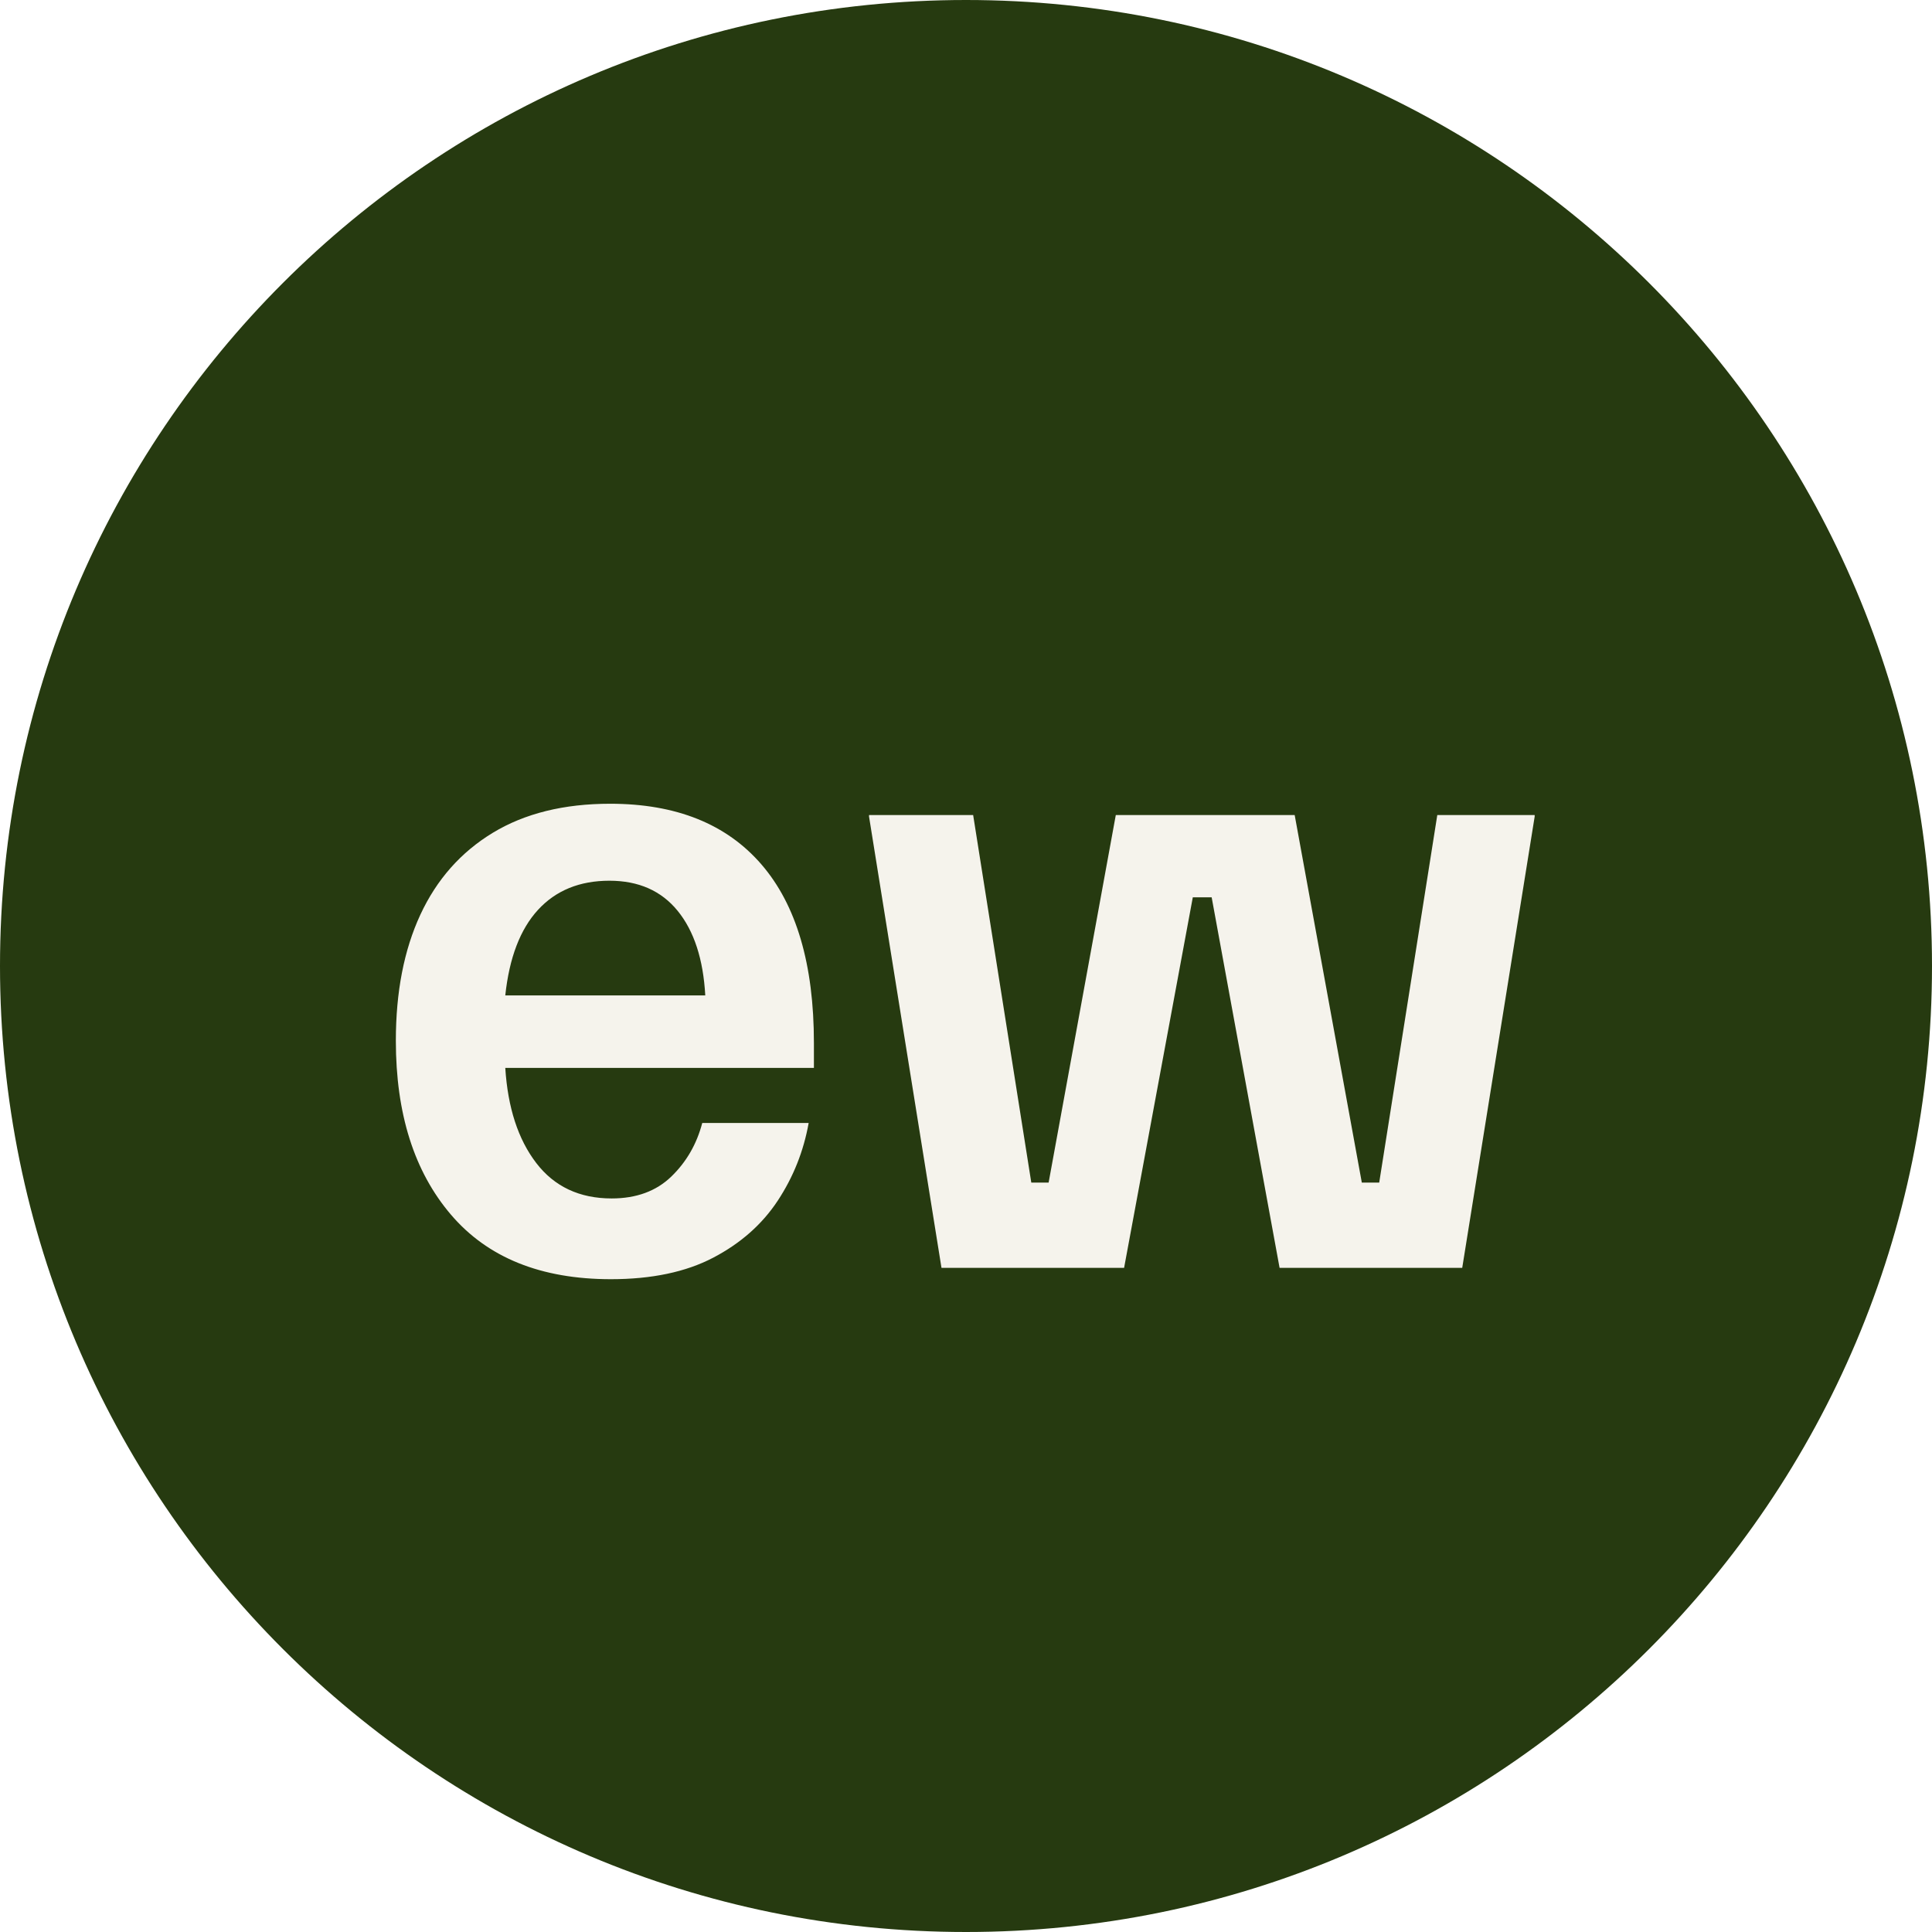
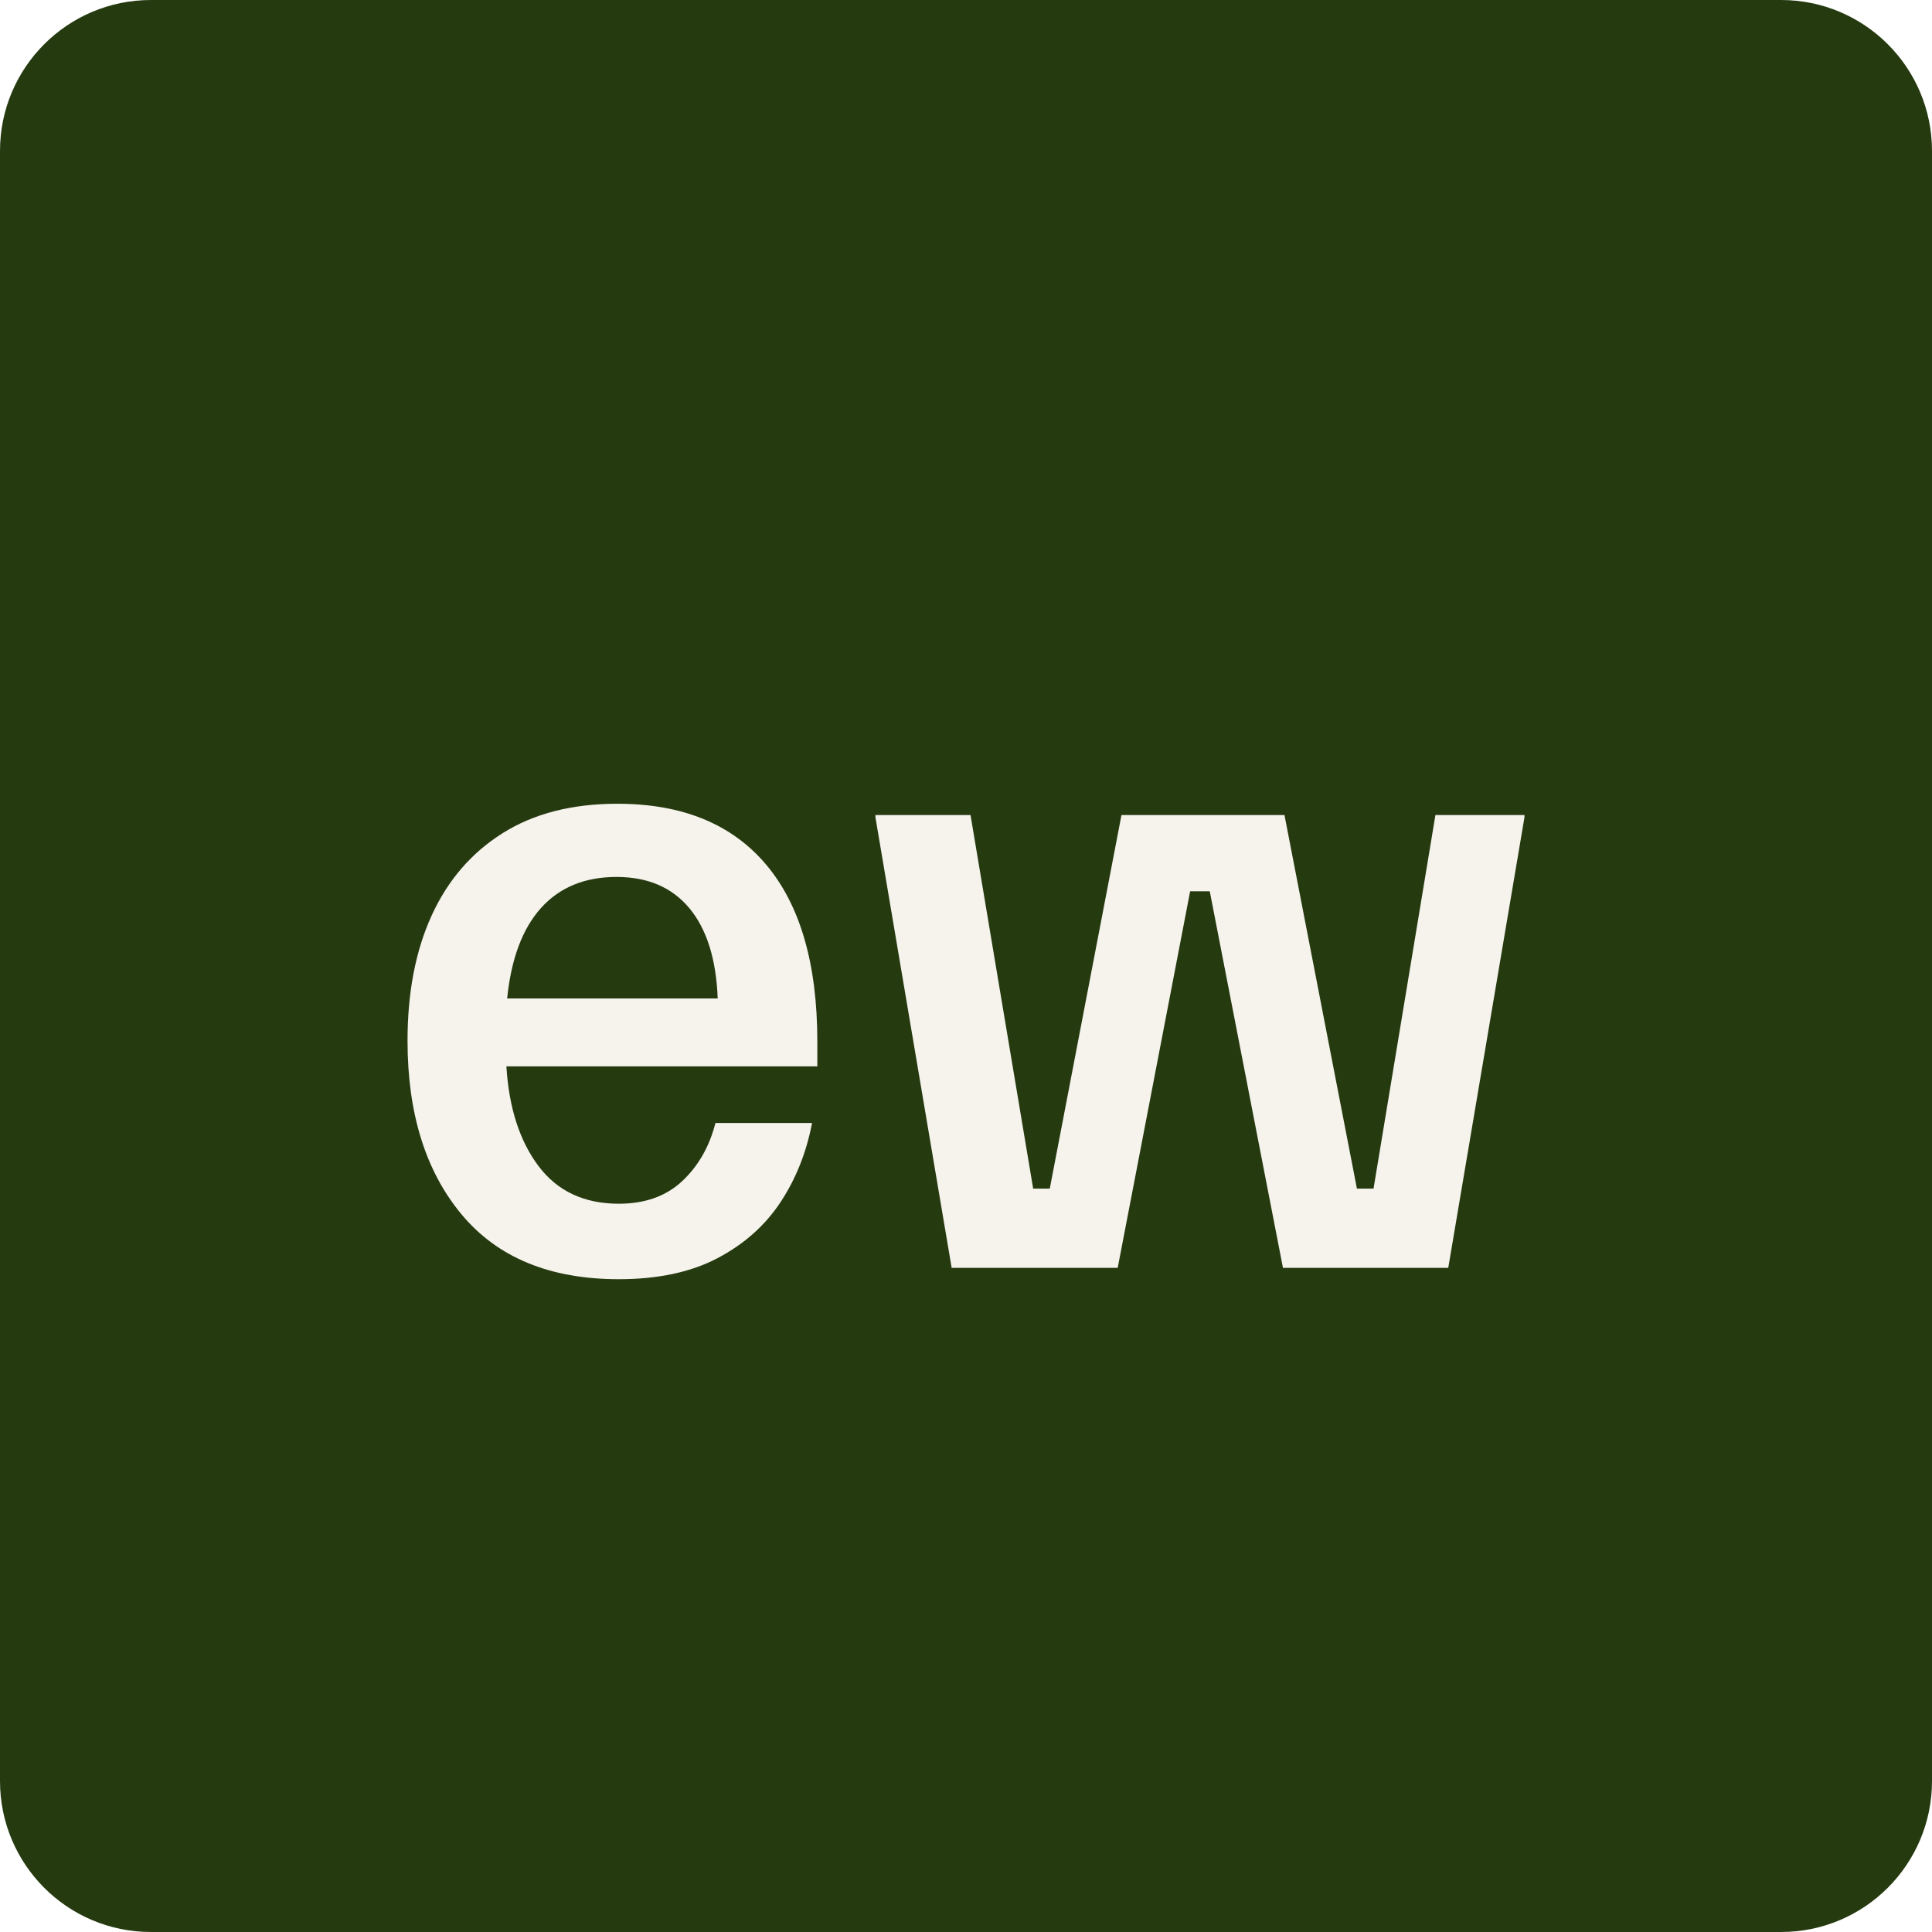
<svg xmlns="http://www.w3.org/2000/svg" viewBox="0 0 64 64">
-   <circle cx="32" cy="32" r="32" fill="#263a10" />
-   <path d="M20.238 42.375Q16.762 42.375 14.938 40.237Q13.113 38.1 13.113 34.475Q13.113 32.05 13.925 30.3Q14.738 28.55 16.325 27.587Q17.913 26.625 20.212 26.625Q23.488 26.625 25.225 28.637Q26.962 30.65 26.962 34.55V35.375H16.738Q16.863 37.35 17.763 38.525Q18.663 39.7 20.263 39.7Q21.488 39.7 22.238 38.975Q22.988 38.25 23.263 37.2H26.788Q26.538 38.6 25.763 39.775Q24.988 40.95 23.625 41.663Q22.263 42.375 20.238 42.375ZM16.738 32.975H23.363Q23.263 31.175 22.45 30.175Q21.638 29.175 20.188 29.175Q18.712 29.175 17.825 30.137Q16.938 31.1 16.738 32.975ZM31.188 42.0 28.788 27.05V27.0H32.237L34.163 39.175H34.737L36.962 27.0H42.888L45.112 39.175H45.688L47.612 27.0H50.838V27.05L48.438 42.0H42.388L40.138 29.725H39.513L37.237 42.0Z" fill="#f5f3ec" />
+   <rect width="64" height="64" rx="5" fill="#263a10" />
+   <path d="M20.5 42.375Q17.075 42.375 15.287 40.225Q13.5 38.075 13.5 34.475Q13.5 32.075 14.3 30.325Q15.1 28.575 16.65 27.6Q18.2 26.625 20.45 26.625Q23.675 26.625 25.375 28.637Q27.075 30.65 27.075 34.5V35.325H16.775Q16.9 37.375 17.837 38.625Q18.775 39.875 20.5 39.875Q21.8 39.875 22.6 39.125Q23.4 38.375 23.7 37.2H26.9Q26.625 38.65 25.863 39.812Q25.1 40.975 23.775 41.675Q22.45 42.375 20.5 42.375ZM16.8 33.075H23.775Q23.7 31.125 22.838 30.087Q21.975 29.05 20.425 29.05Q18.85 29.05 17.925 30.075Q17.0 31.1 16.8 33.075ZM31.525 42.0 29.0 27.075V27.0H32.15L34.225 39.375H34.775L37.15 27.0H42.55L44.95 39.375H45.5L47.55 27.0H50.5V27.075L47.975 42.0H42.5L40.075 29.525H39.425L37.025 42.0Z" fill="#f5f3ec" />
</svg>
